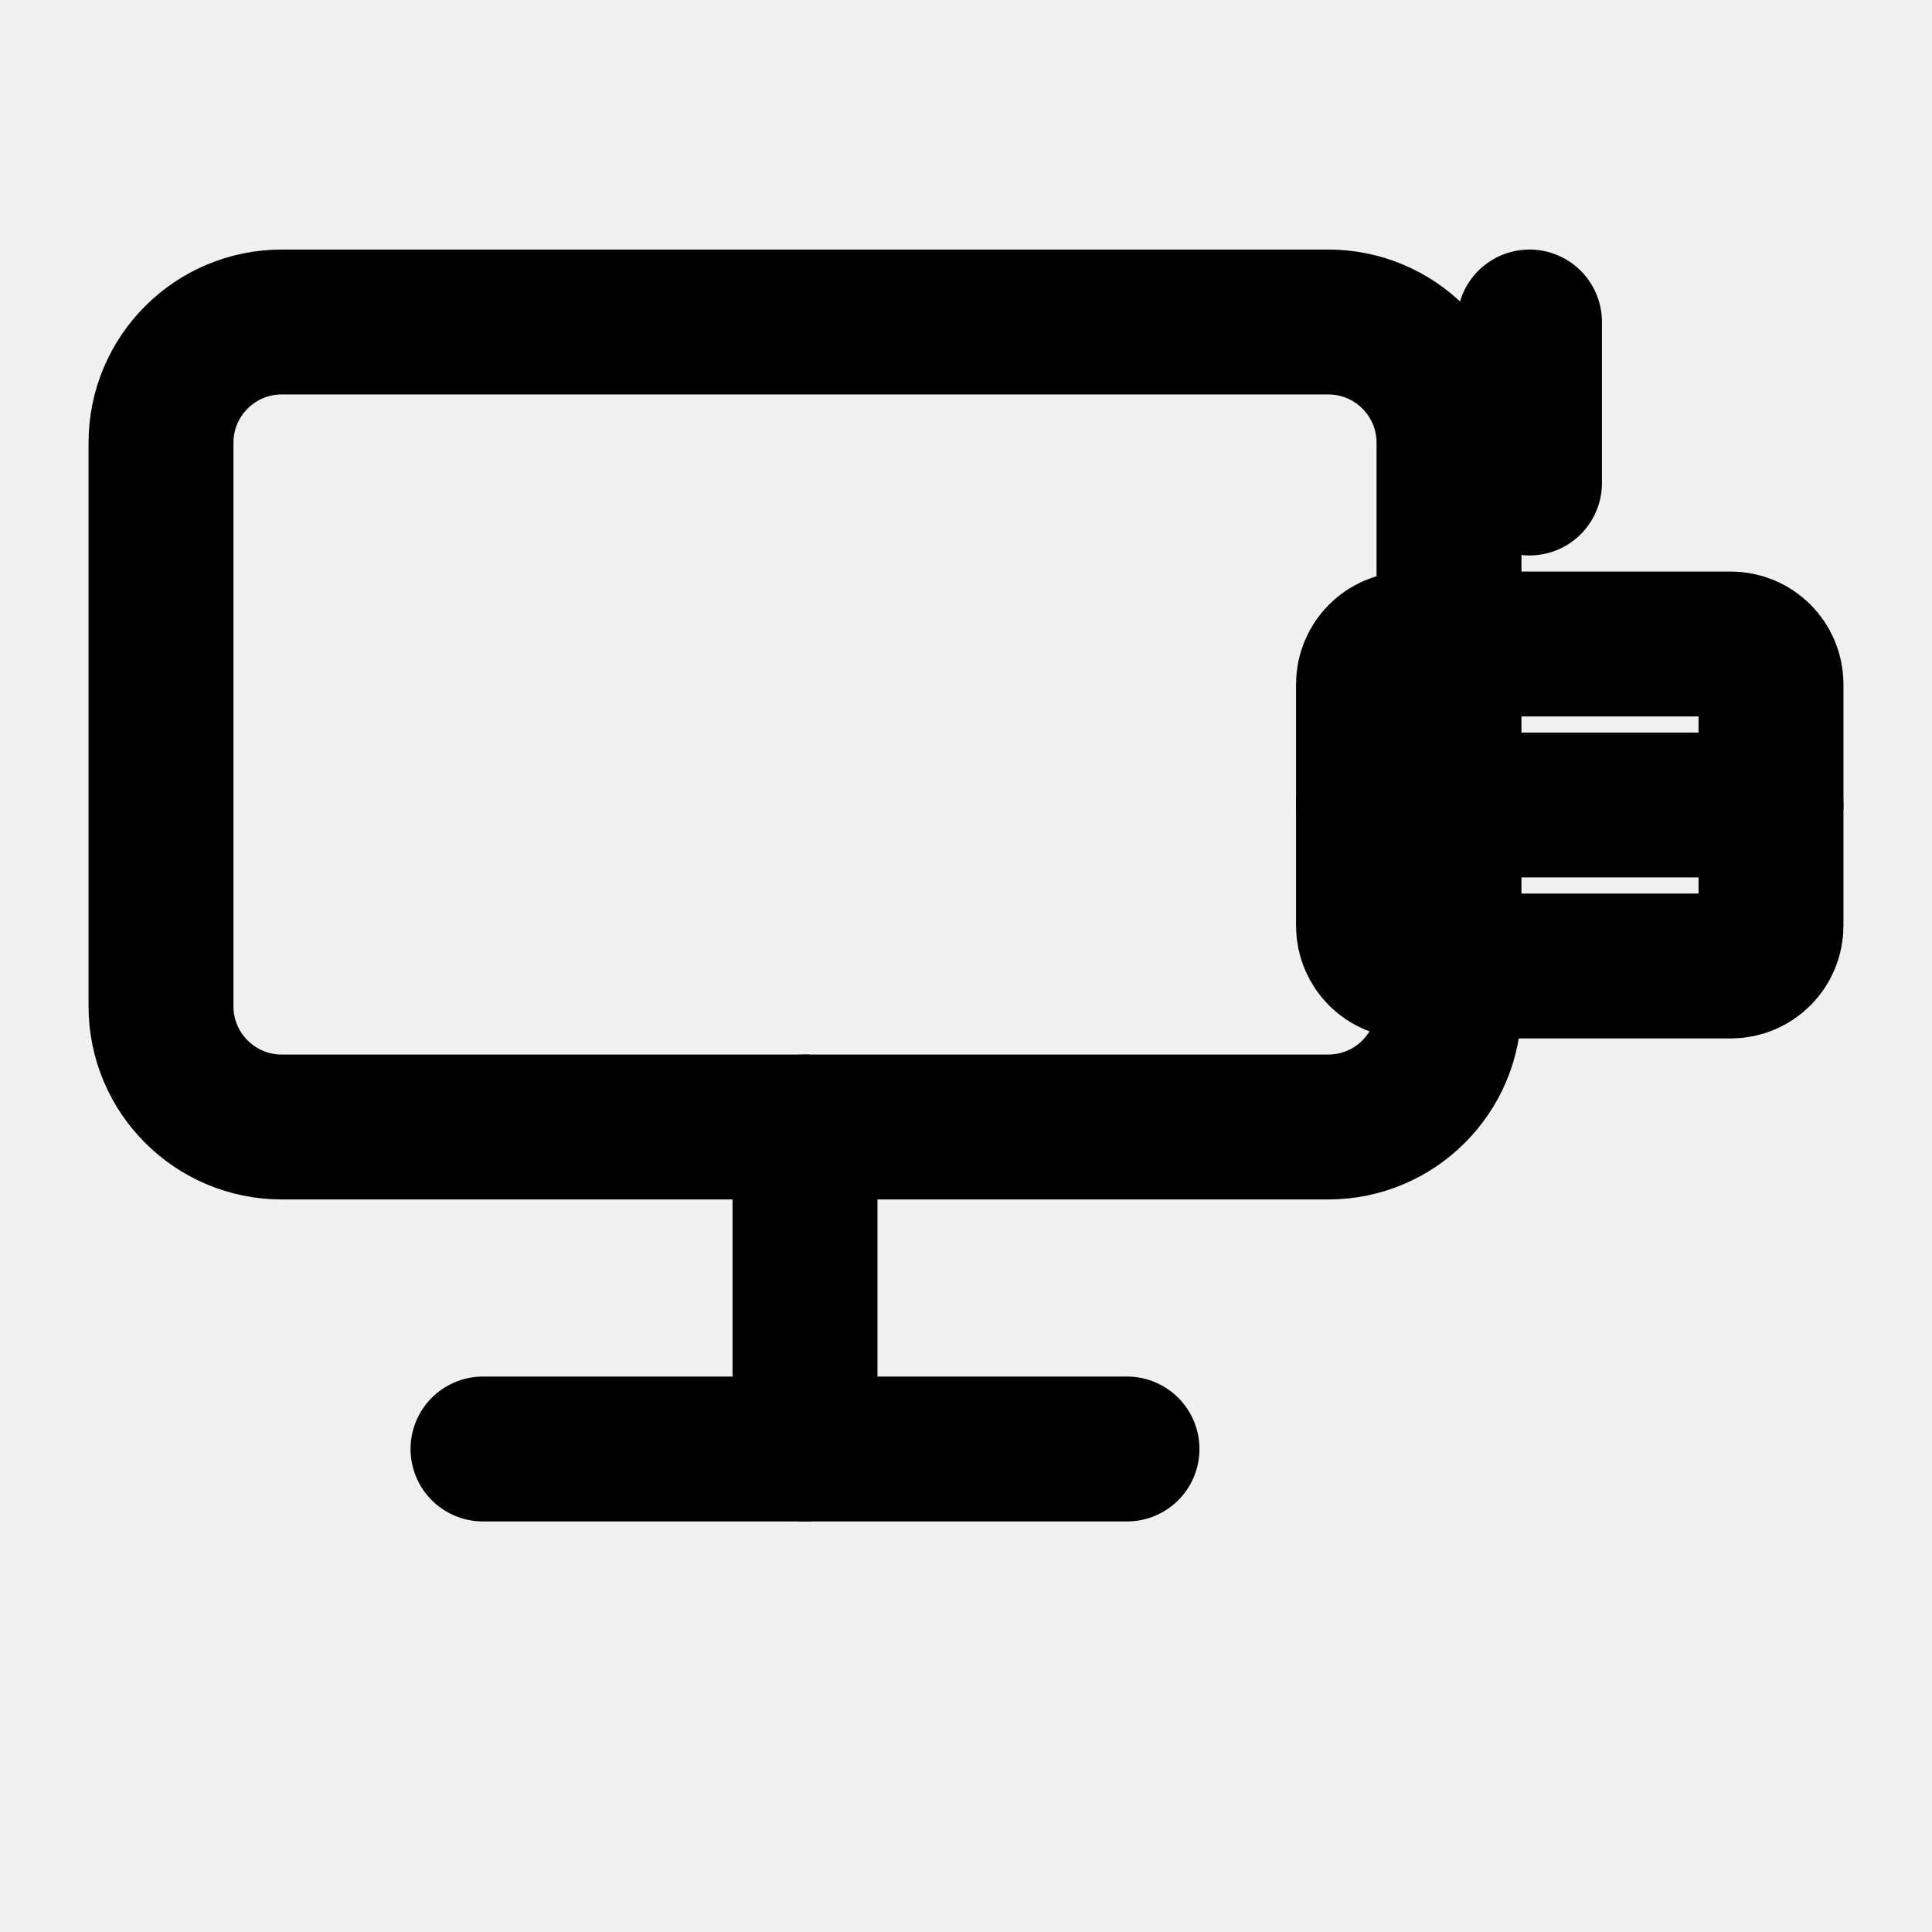
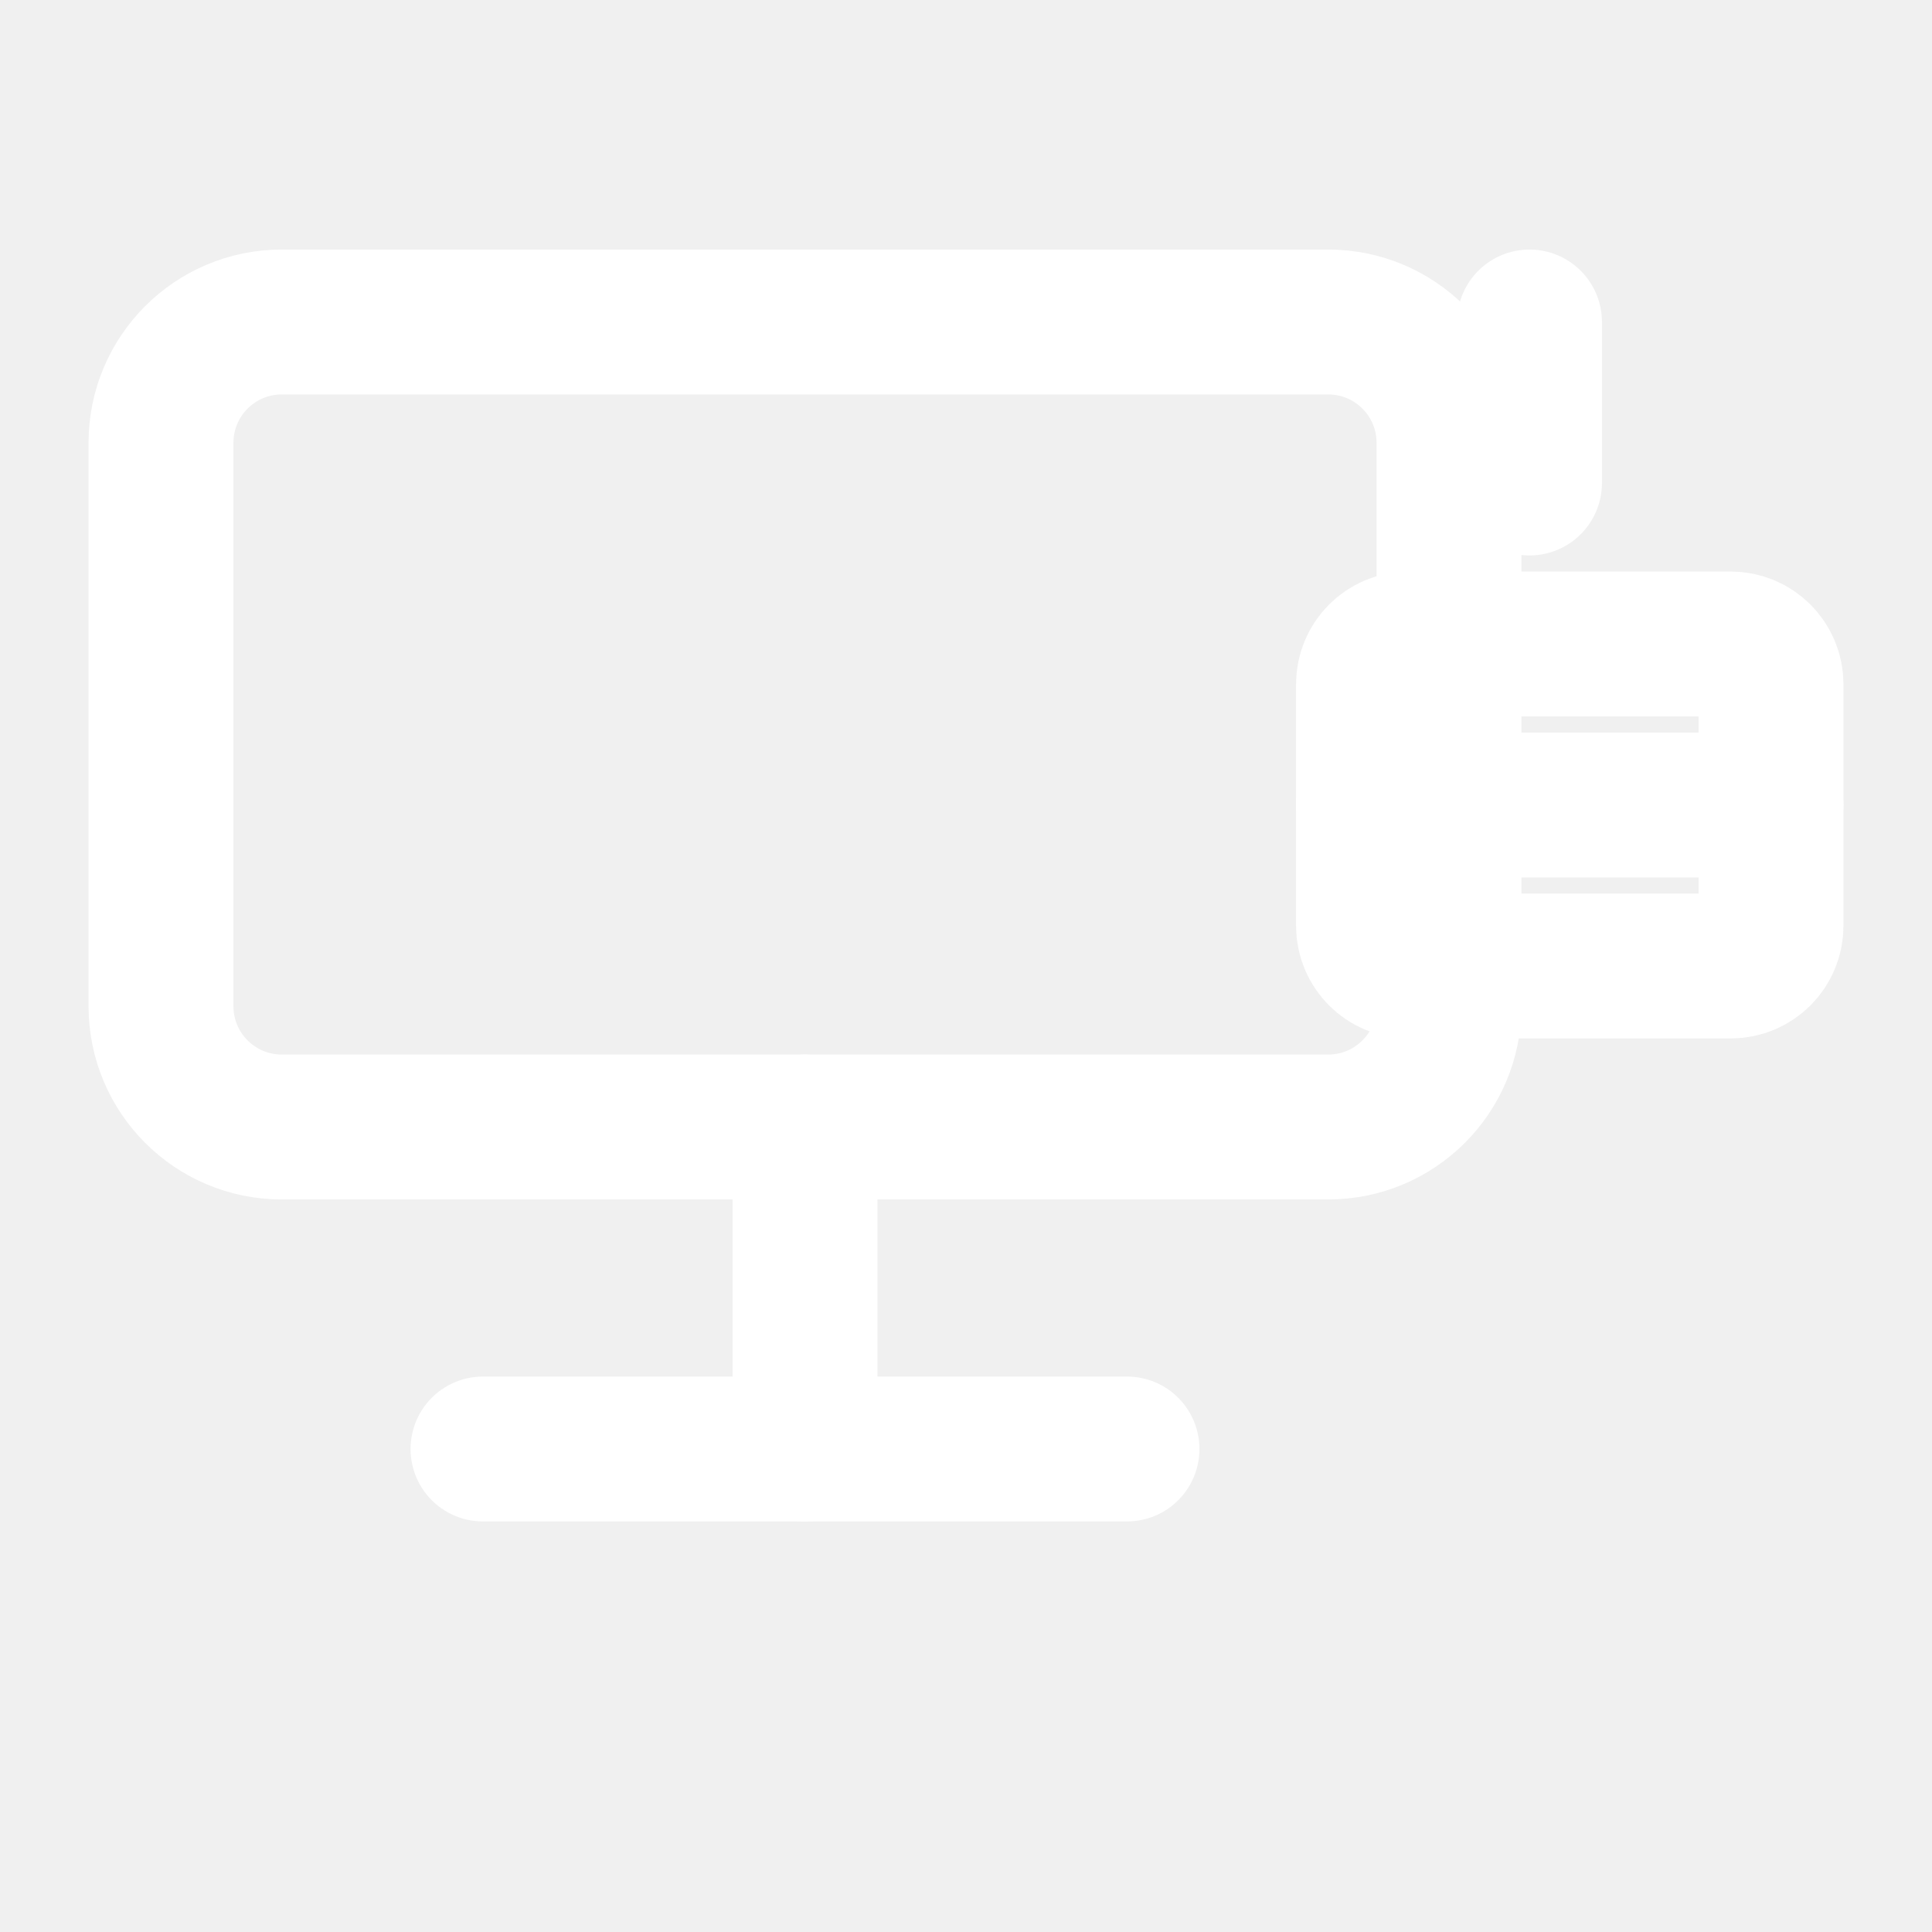
<svg xmlns="http://www.w3.org/2000/svg" viewBox="0 0 24 24" fill="none">
-   <rect x="2" y="4" width="16" height="10" rx="1.5" stroke="currentColor" stroke-width="1.8" />
-   <path d="M6 18h8" stroke="currentColor" stroke-width="1.8" stroke-linecap="round" />
-   <path d="M10 14v4" stroke="currentColor" stroke-width="1.8" stroke-linecap="round" />
-   <rect x="17" y="8" width="5" height="4" rx="0.5" stroke="currentColor" stroke-width="1.8" />
-   <path d="M19 6V4" stroke="currentColor" stroke-width="1.8" stroke-linecap="round" />
-   <path d="M17 10h5" stroke="currentColor" stroke-width="1.8" stroke-linecap="round" />
+   <rect x="2" y="4" width="16" height="10" rx="1.5" stroke="white" stroke-width="1.8" />
+   <path d="M6 18h8" stroke="white" stroke-width="1.8" stroke-linecap="round" />
+   <path d="M10 14v4" stroke="white" stroke-width="1.8" stroke-linecap="round" />
+   <rect x="17" y="8" width="5" height="4" rx="0.5" stroke="white" stroke-width="1.8" />
+   <path d="M19 6V4" stroke="white" stroke-width="1.8" stroke-linecap="round" />
+   <path d="M17 10h5" stroke="white" stroke-width="1.8" stroke-linecap="round" />
</svg>
